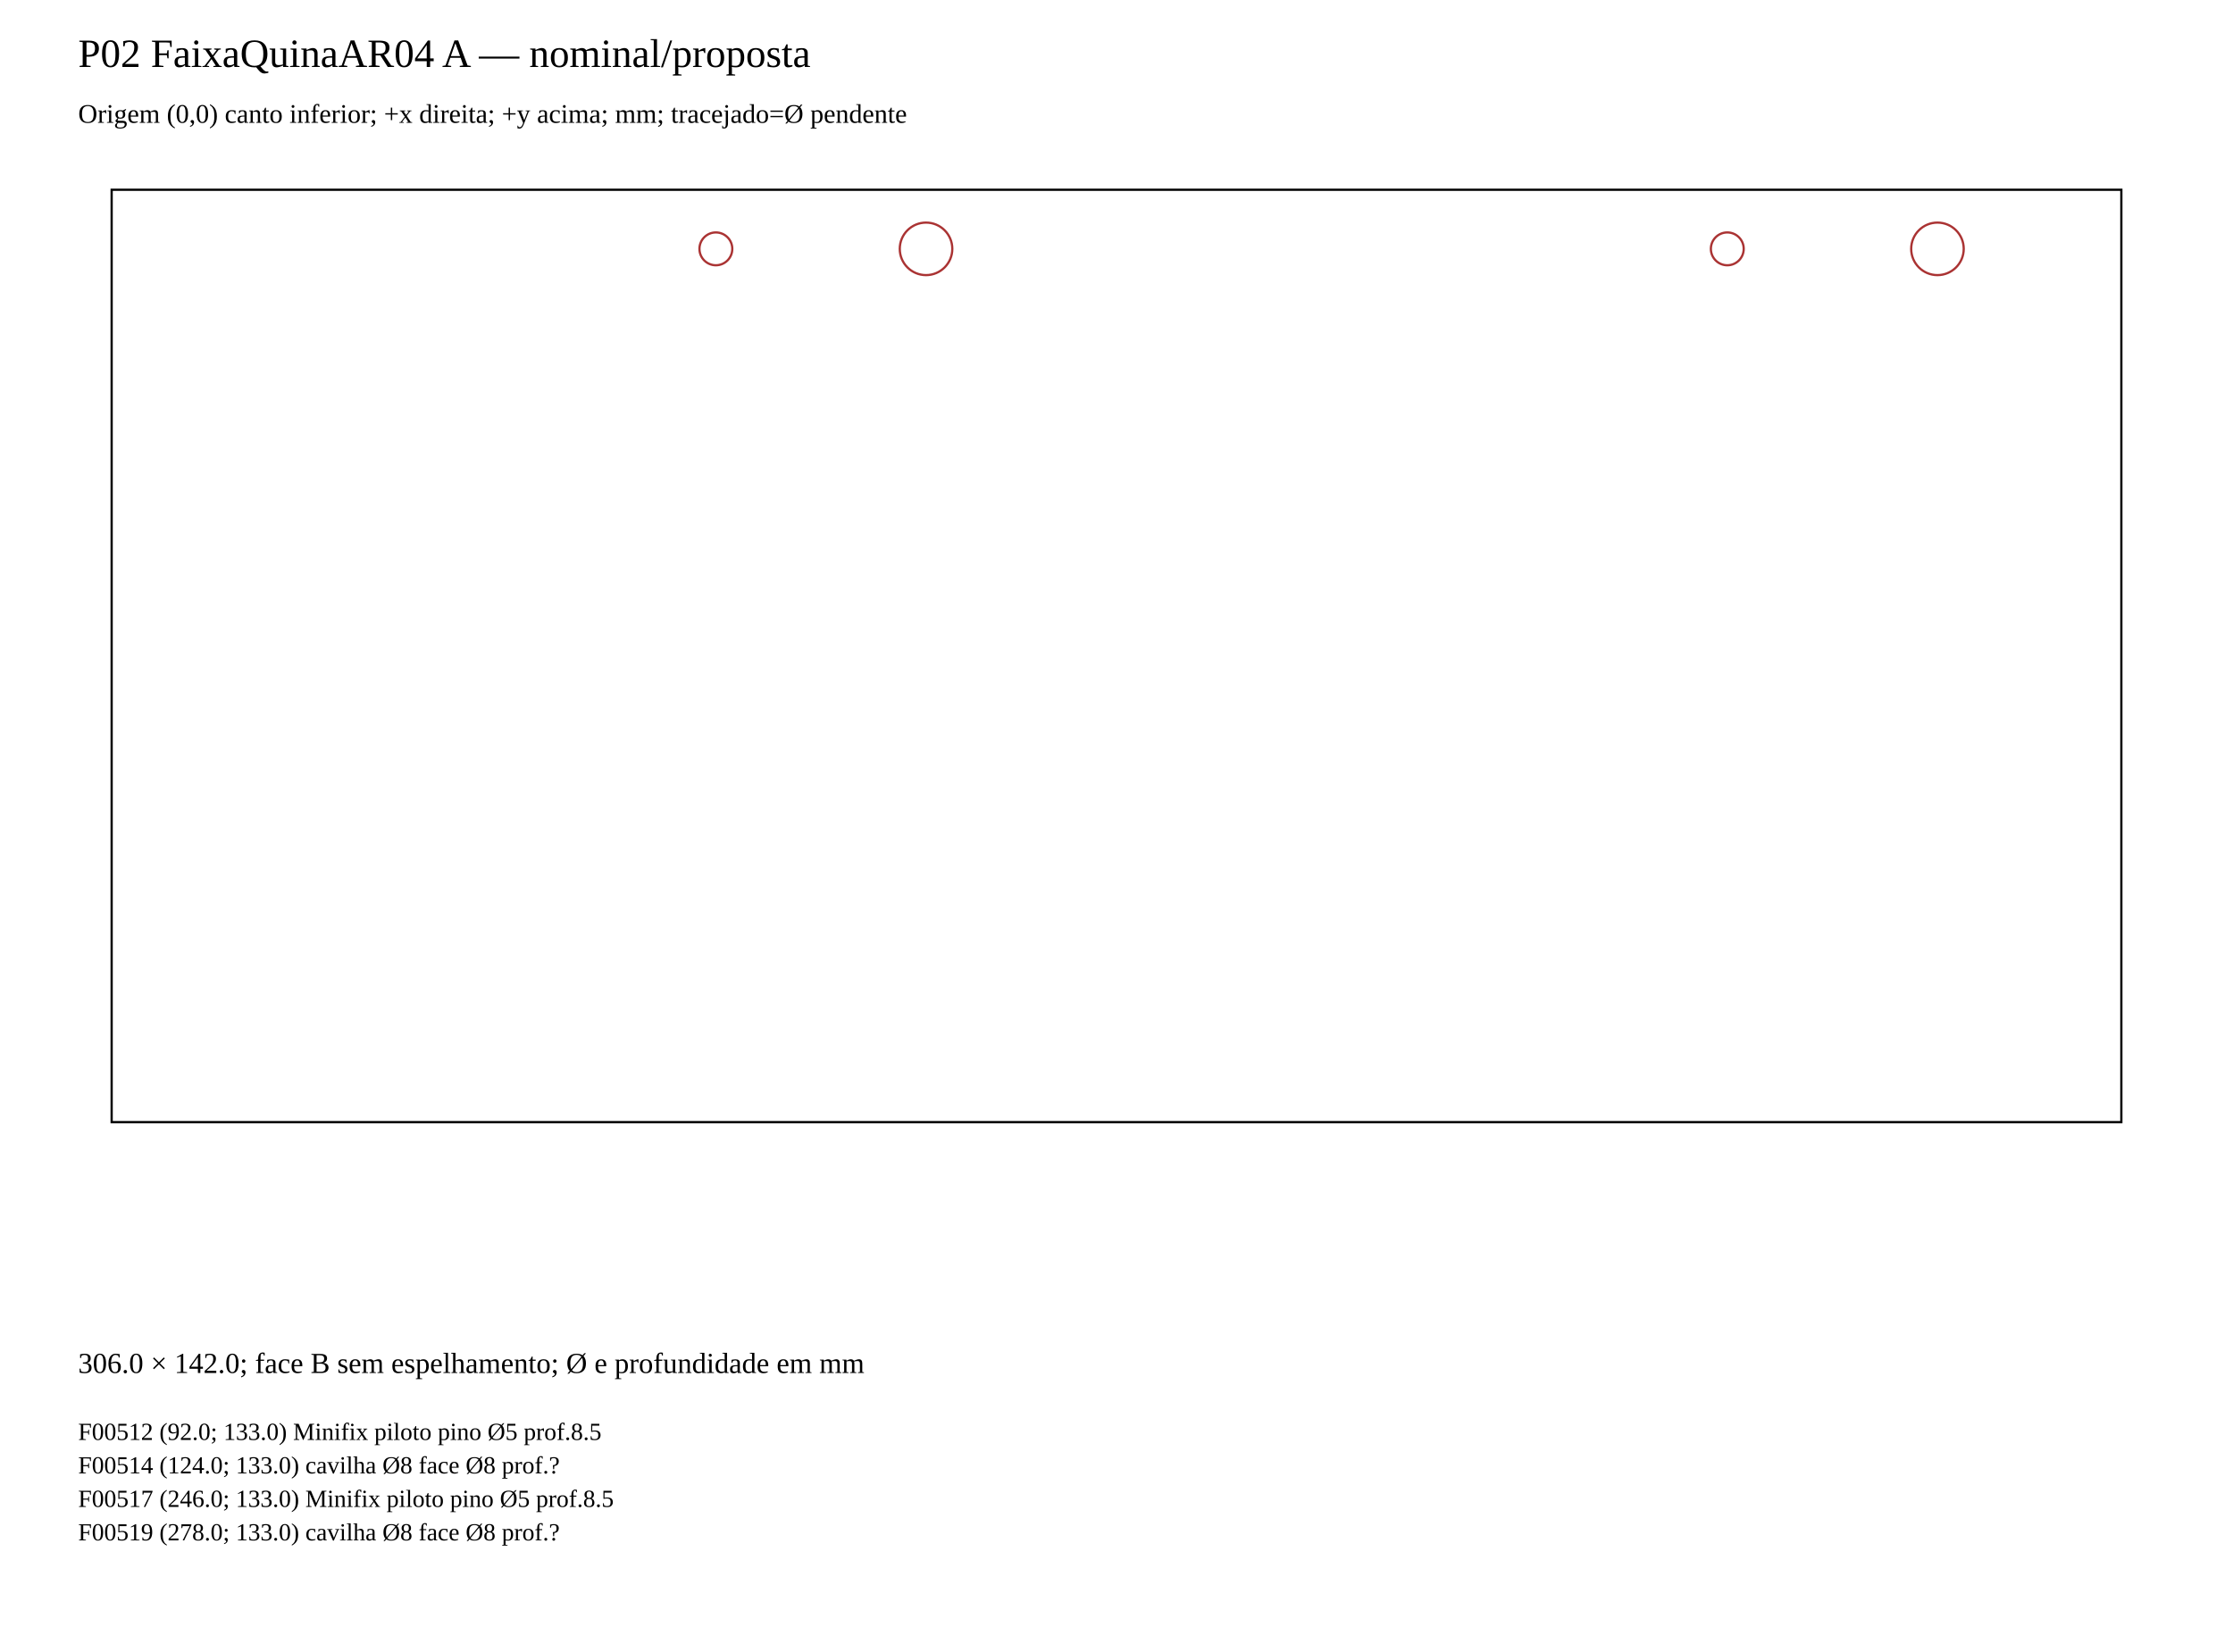
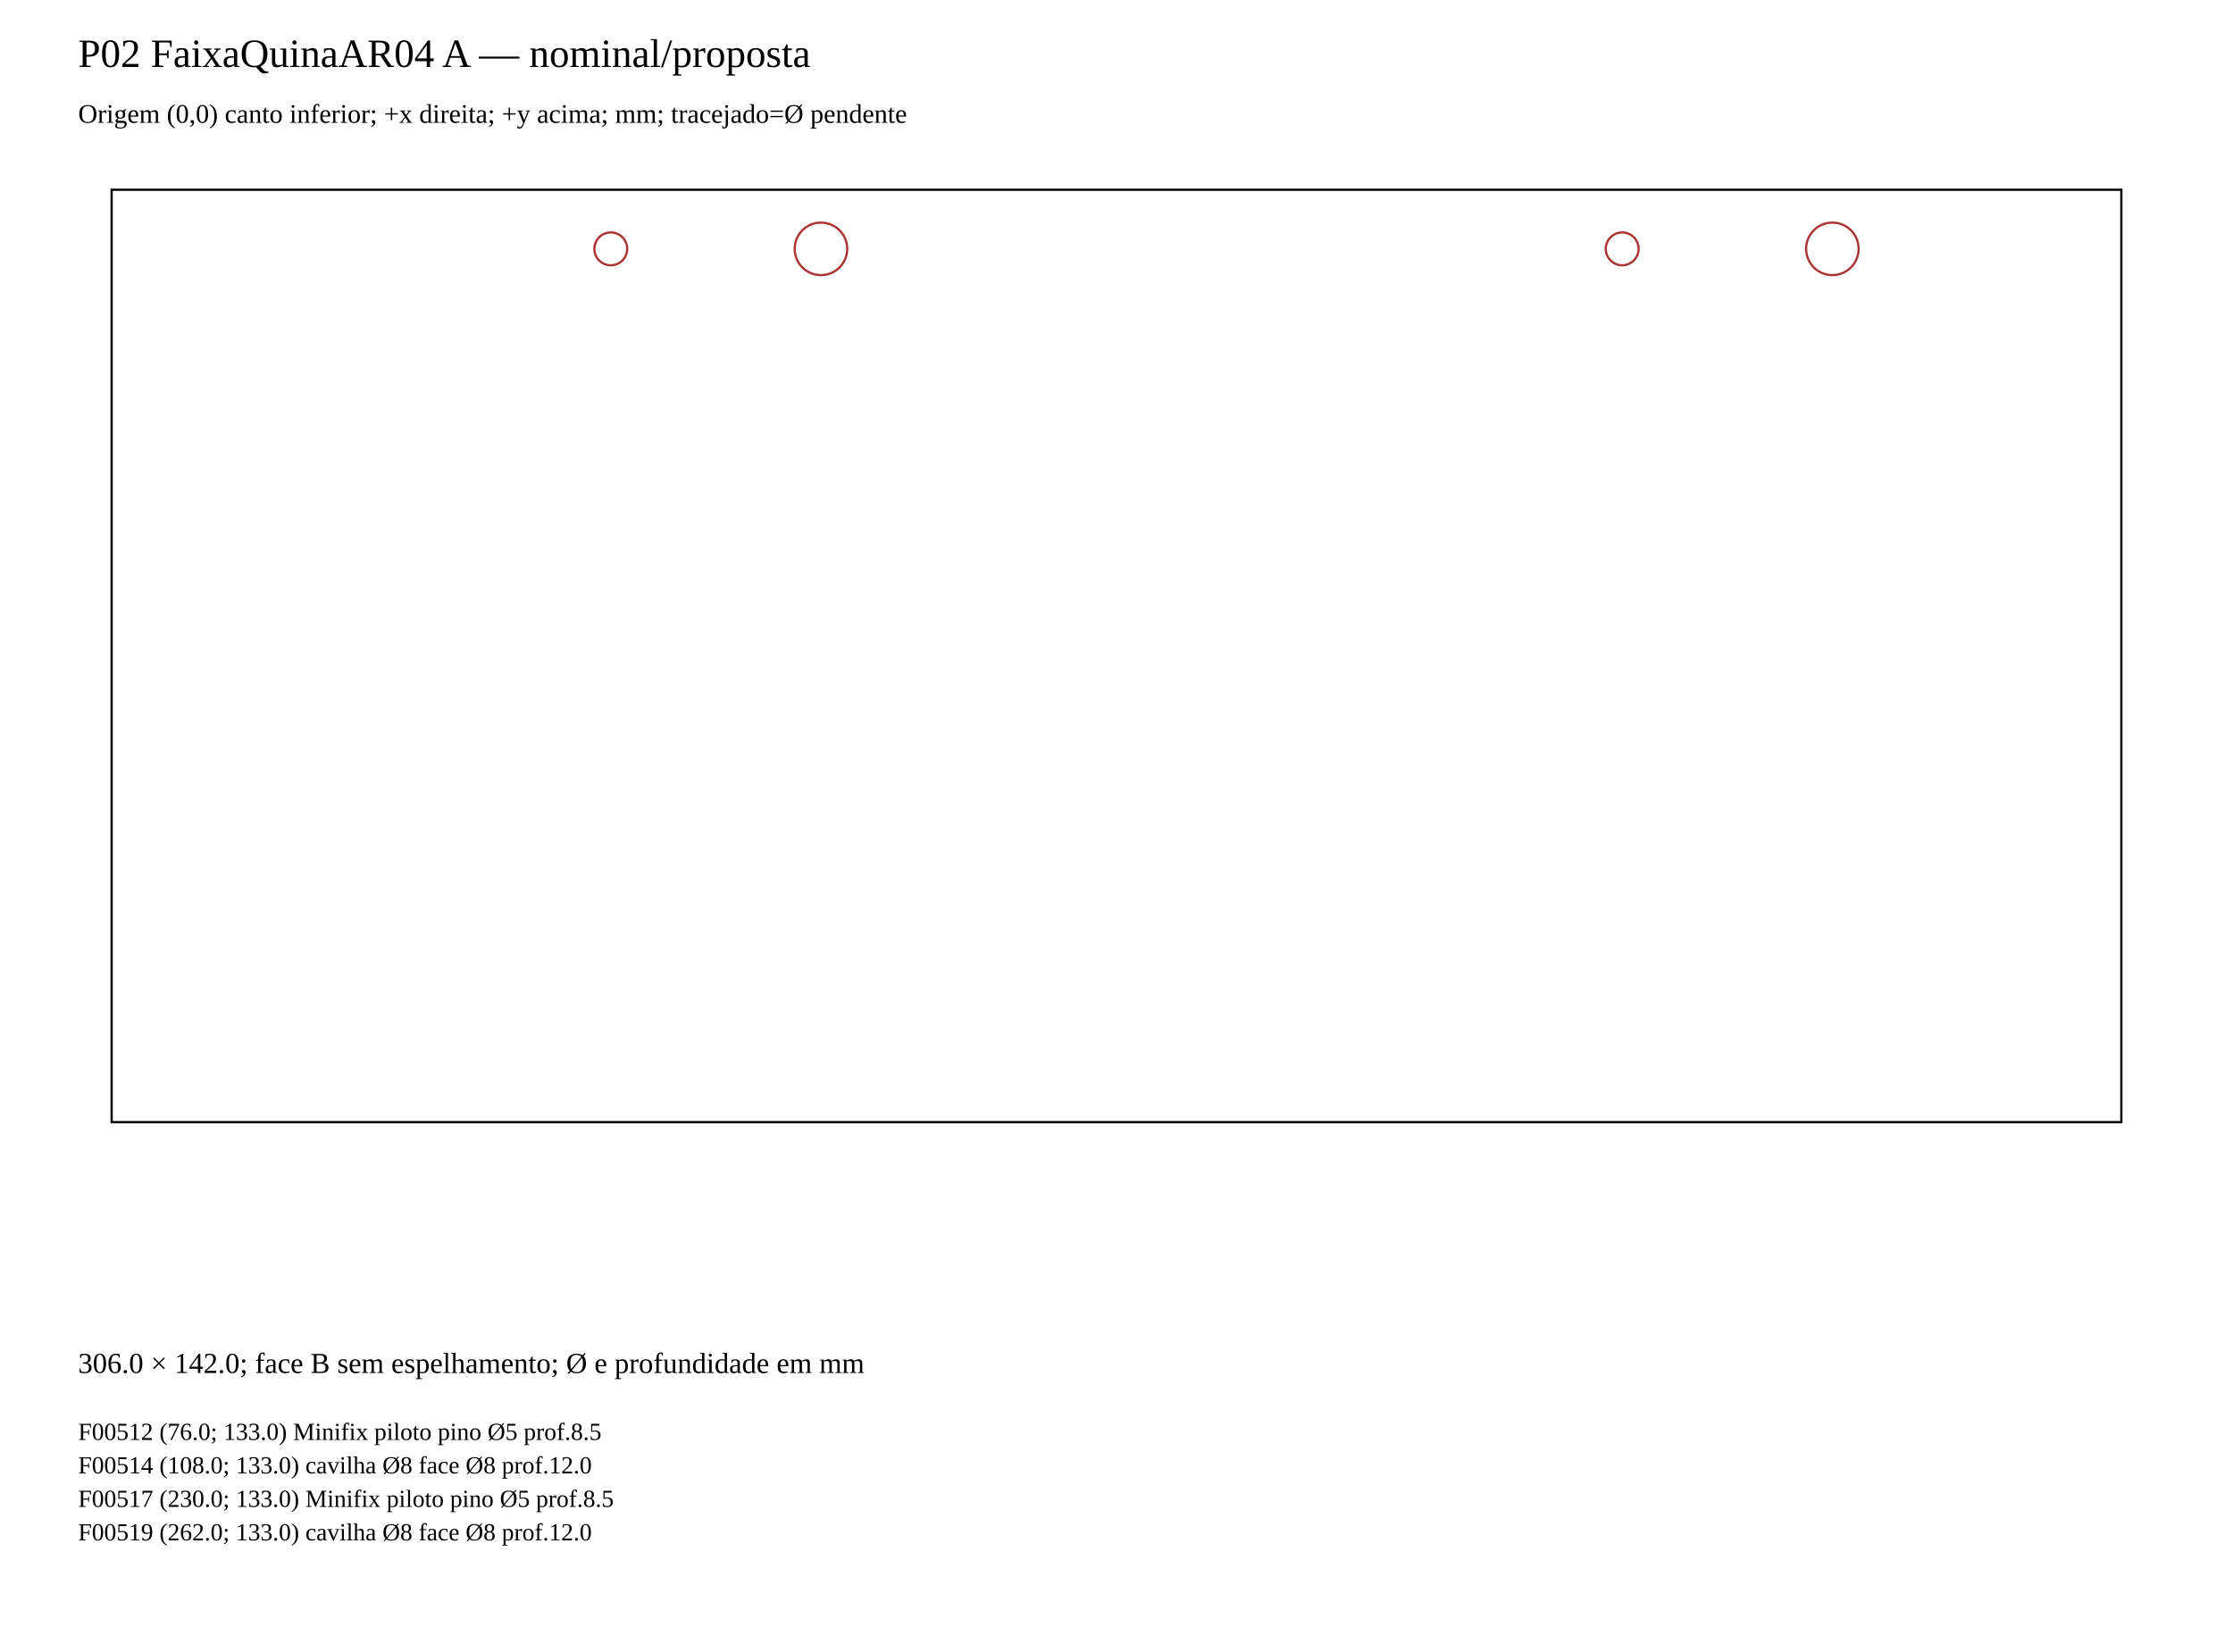
<svg xmlns="http://www.w3.org/2000/svg" viewBox="0 0 1000 740">
  <rect width="1000" height="740" fill="white" />
  <text x="35" y="30" font-size="18">P02 FaixaQuinaAR04 A — nominal/proposta</text>
  <text x="35" y="55" font-size="12">Origem (0,0) canto inferior; +x direita; +y acima; mm; tracejado=Ø pendente</text>
  <g transform="translate(50,502.6471) scale(2.941176,-2.941176)">
    <rect width="306.0" height="142.0" fill="white" stroke="black" stroke-width="0.34" />
-     <circle cx="92.0" cy="133.0" r="2.5" fill="none" stroke="#a33" stroke-width="0.34" />
-     <circle cx="124.0" cy="133.0" r="4.0" fill="none" stroke="#a33" stroke-width="0.34" />
-     <circle cx="246.0" cy="133.0" r="2.5" fill="none" stroke="#a33" stroke-width="0.34" />
-     <circle cx="278.0" cy="133.0" r="4.0" fill="none" stroke="#a33" stroke-width="0.34" />
+     <circle cx="76.0" cy="133.0" r="2.5" fill="none" stroke="#a33" stroke-width="0.34" />
+     <circle cx="108.0" cy="133.0" r="4.0" fill="none" stroke="#a33" stroke-width="0.34" />
+     <circle cx="230.0" cy="133.0" r="2.5" fill="none" stroke="#a33" stroke-width="0.34" />
+     <circle cx="262.0" cy="133.0" r="4.0" fill="none" stroke="#a33" stroke-width="0.34" />
  </g>
  <text x="35" y="615" font-size="13">306.0 × 142.0; face B sem espelhamento; Ø e profundidade em mm</text>
-   <text x="35" y="645" font-size="11">F00512  (92.0; 133.0)  Minifix piloto pino  Ø5  prof.8.5</text>
-   <text x="35" y="660" font-size="11">F00514  (124.0; 133.0)  cavilha Ø8 face  Ø8  prof.?</text>
-   <text x="35" y="675" font-size="11">F00517  (246.0; 133.0)  Minifix piloto pino  Ø5  prof.8.5</text>
-   <text x="35" y="690" font-size="11">F00519  (278.0; 133.0)  cavilha Ø8 face  Ø8  prof.?</text>
+   <text x="35" y="645" font-size="11">F00512  (76.0; 133.0)  Minifix piloto pino  Ø5  prof.8.5</text>
+   <text x="35" y="660" font-size="11">F00514  (108.0; 133.0)  cavilha Ø8 face  Ø8  prof.12.0</text>
+   <text x="35" y="675" font-size="11">F00517  (230.0; 133.0)  Minifix piloto pino  Ø5  prof.8.5</text>
+   <text x="35" y="690" font-size="11">F00519  (262.0; 133.0)  cavilha Ø8 face  Ø8  prof.12.0</text>
</svg>
